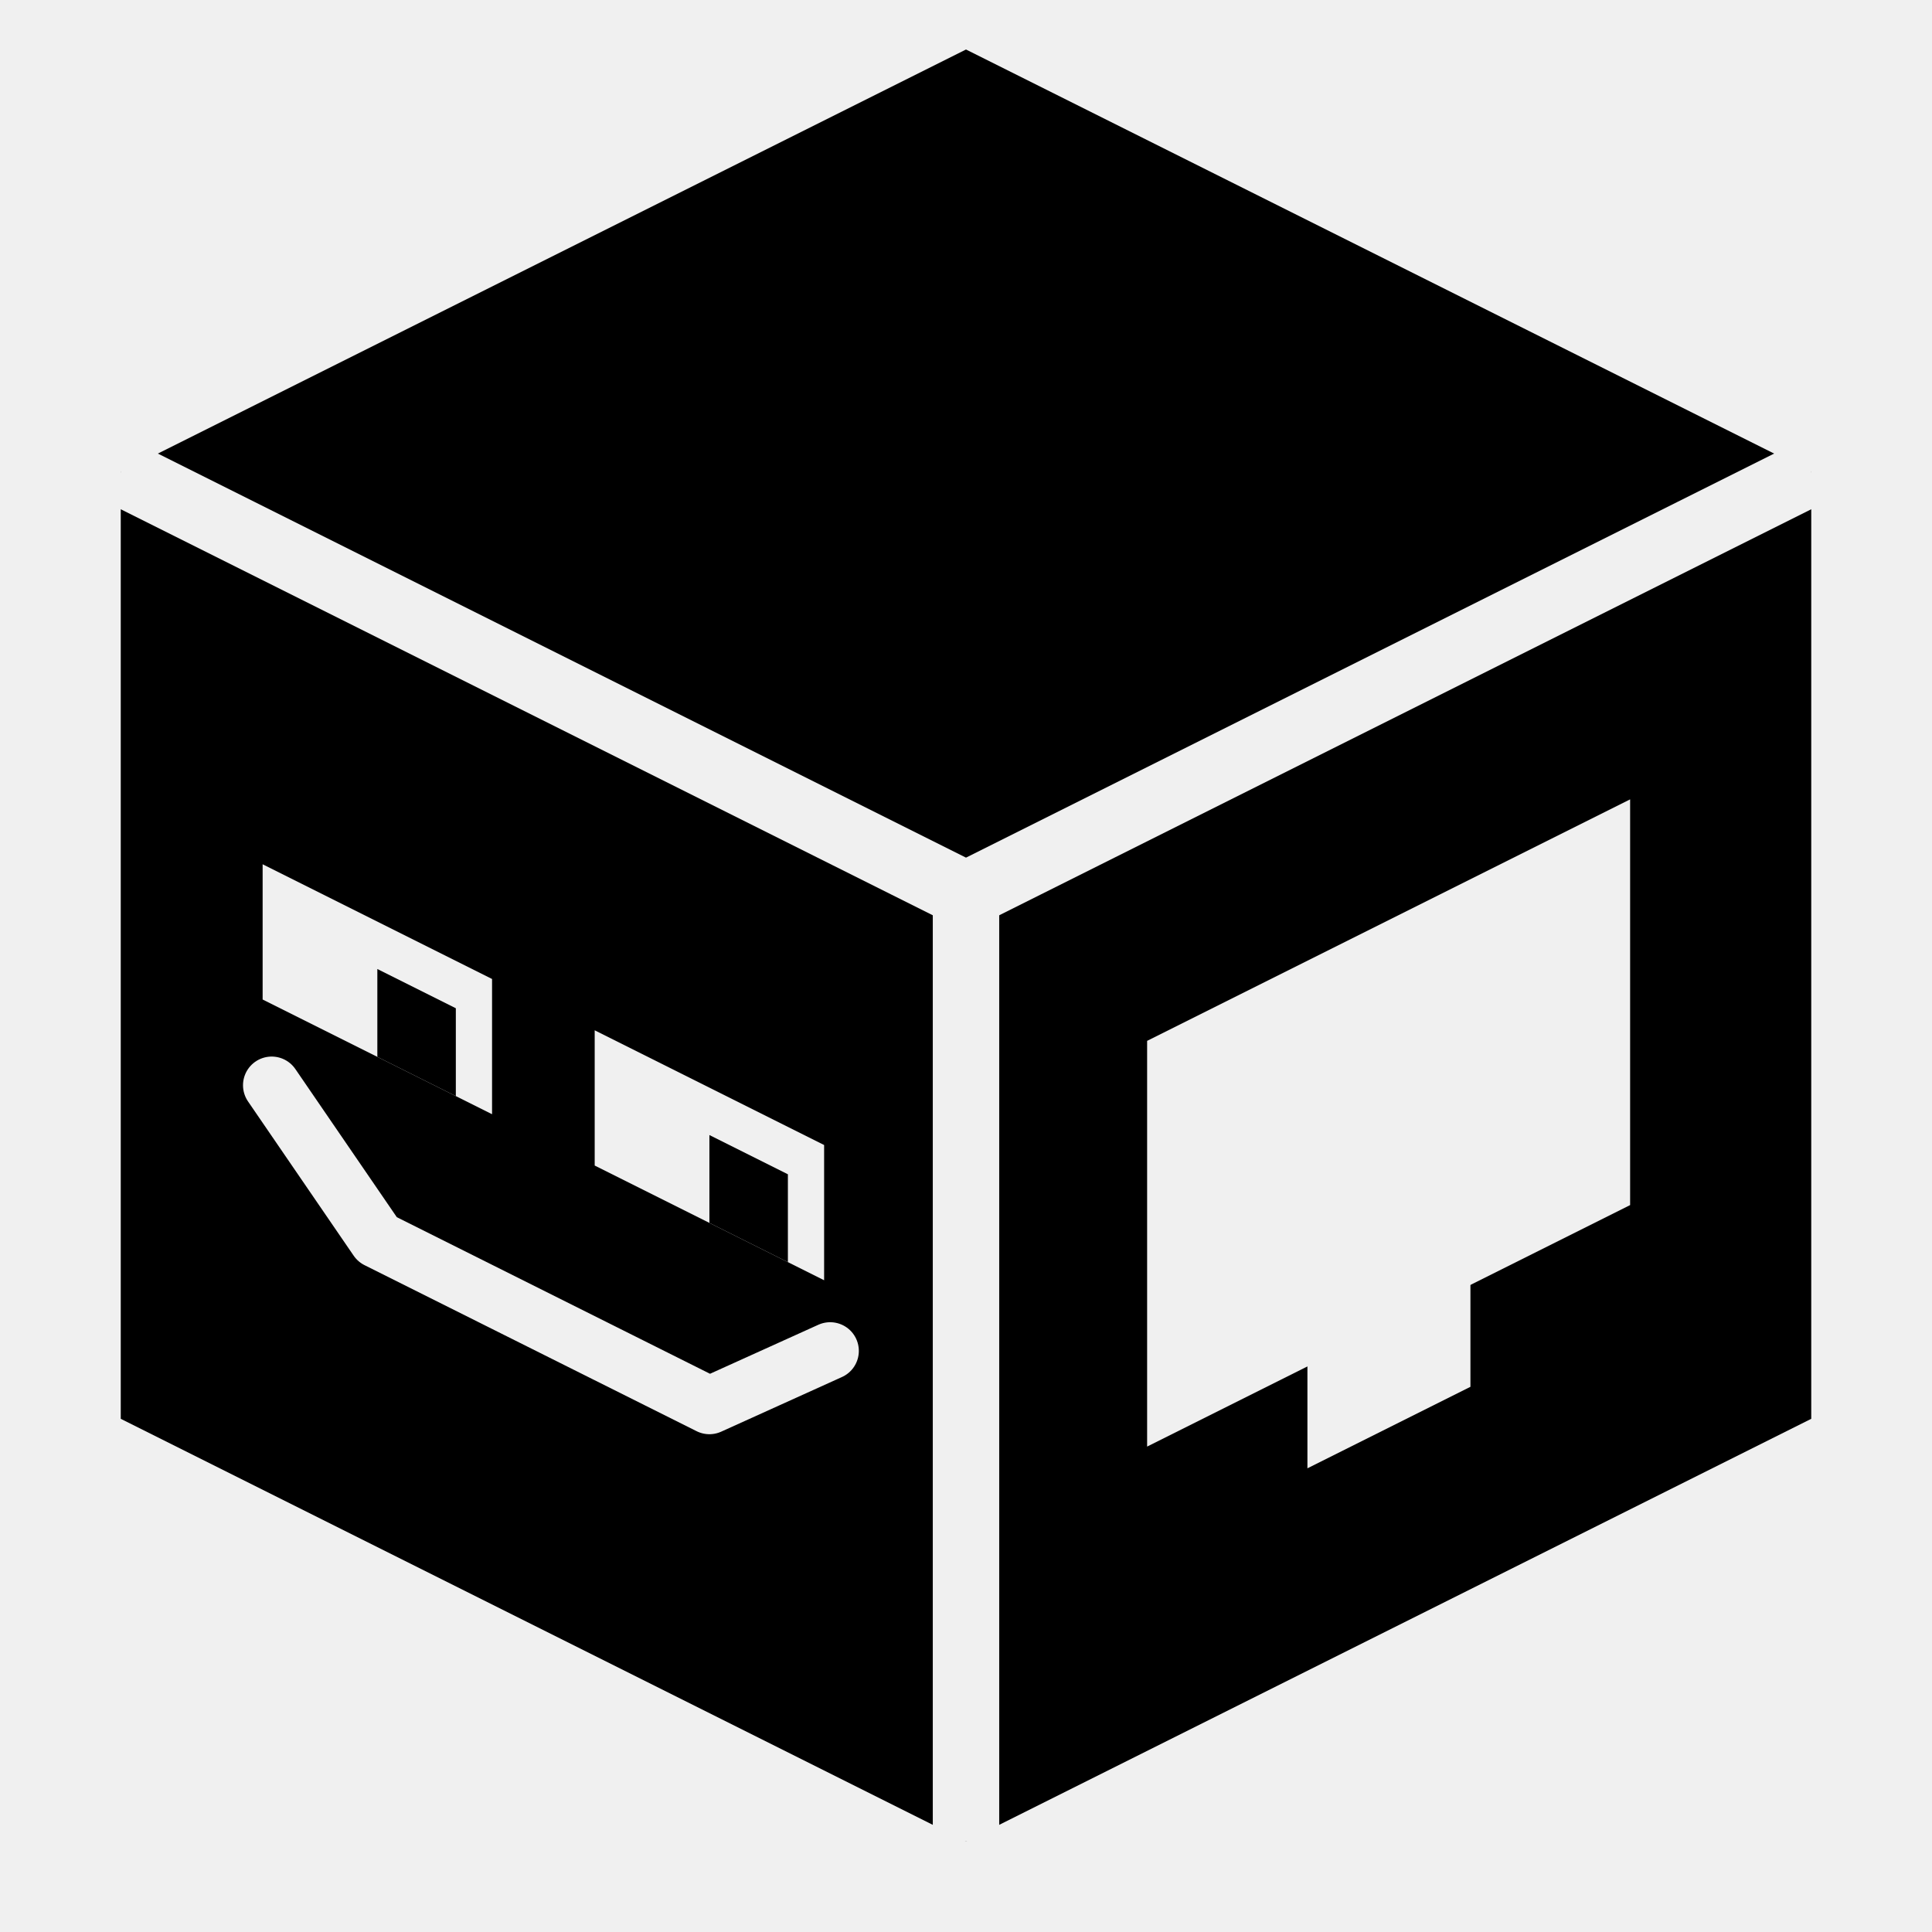
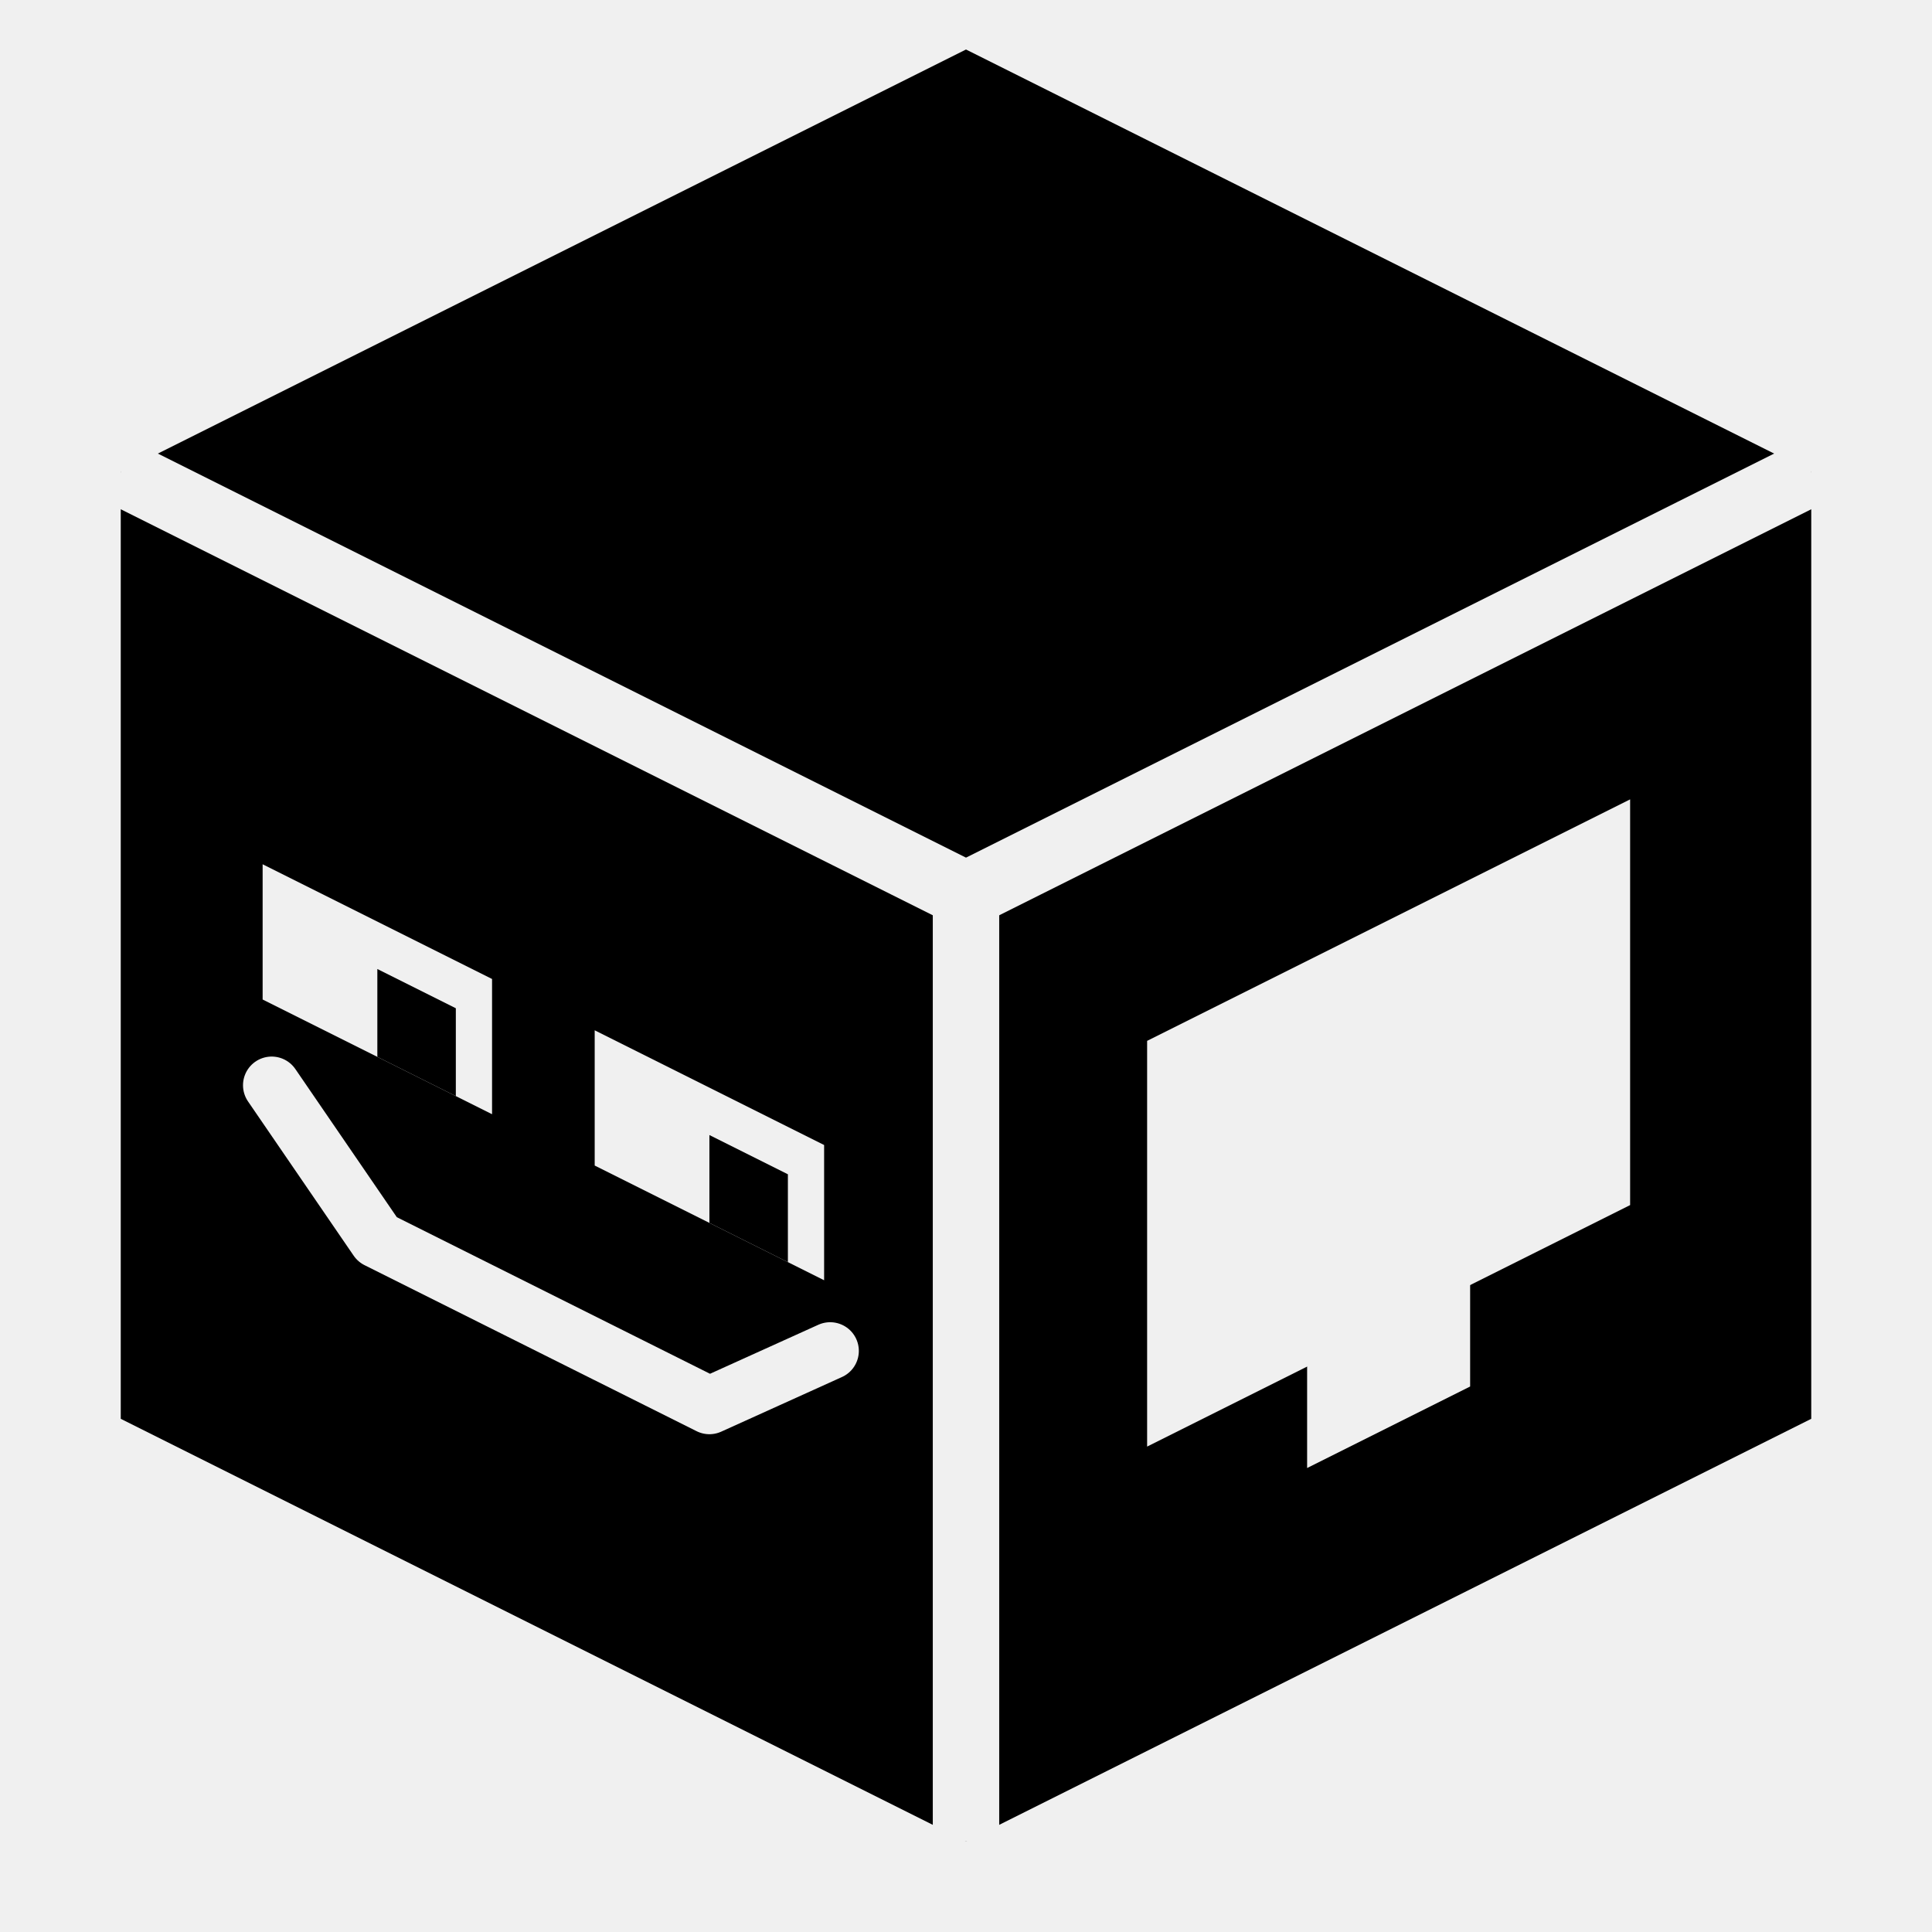
<svg xmlns="http://www.w3.org/2000/svg" viewBox="0 0 64 64" fill="none">
  <mask id="m" maskUnits="userSpaceOnUse" x="0" y="0" width="64" height="64">
    <rect width="64" height="64" fill="#fff" />
-     <path d="M4 15.64L32 29.64L60 15.64" fill="none" stroke="#000" stroke-width="2.2" stroke-linecap="butt" stroke-linejoin="miter" />
-     <path d="M32 29.64L32 61" fill="none" stroke="#000" stroke-width="2.2" stroke-linecap="butt" stroke-linejoin="miter" />
-     <path d="M8.7 33.11L16.3 36.91L16.3 32.43L8.7 28.63Z" fill="#000" />
-     <path d="M12.5 35.01L15.1 36.31L15.1 33.4L12.5 32.1Z" fill="#fff" />
-     <path d="M19.7 38.61L27.3 42.41L27.3 37.93L19.7 34.13Z" fill="#000" />
-     <path d="M23.5 40.51L26.1 41.81L26.1 38.9L23.5 37.6Z" fill="#fff" />
+     <path d="M4 15.64L32 29.64L60 15.64" fill="none" stroke="#000" stroke-width="2.2" stroke-linejoin="miter" />
+     <path d="M32 29.64L32 61" fill="none" stroke="#000" stroke-width="2.2" />
+     <path d="M8.7 28.63L16.3 32.43L16.3 36.91L8.7 33.11Z" fill="#000" />
+     <path d="M12.5 32.1L15.1 33.4L15.1 36.31L12.5 35.01Z" fill="#fff" />
+     <path d="M19.7 34.13L27.3 37.93L27.3 42.41L19.7 38.61Z" fill="#000" />
+     <path d="M23.5 37.6L26.1 38.9L26.1 41.81L23.5 40.51Z" fill="#fff" />
    <path d="M9 35.95L12.5 41.06L23.5 46.56L27.5 44.75" fill="none" stroke="#000" stroke-width="1.9" stroke-linecap="round" stroke-linejoin="round" />
    <path d="M54 26.48L38 34.48L38 47.92L54 39.92Z" fill="#000" />
-     <path d="M48.71 42.35L43.31 45.05L43.31 48.64L48.71 45.94Z" fill="#000" />
+     <path d="M48.7 42.35L43.3 45.05L43.3 48.63L48.7 45.93Z" fill="#000" />
  </mask>
  <path d="M32 1.64L60 15.64L60 47L32 61L4 47L4 15.64Z" fill="currentColor" mask="url(#m)" />
</svg>
